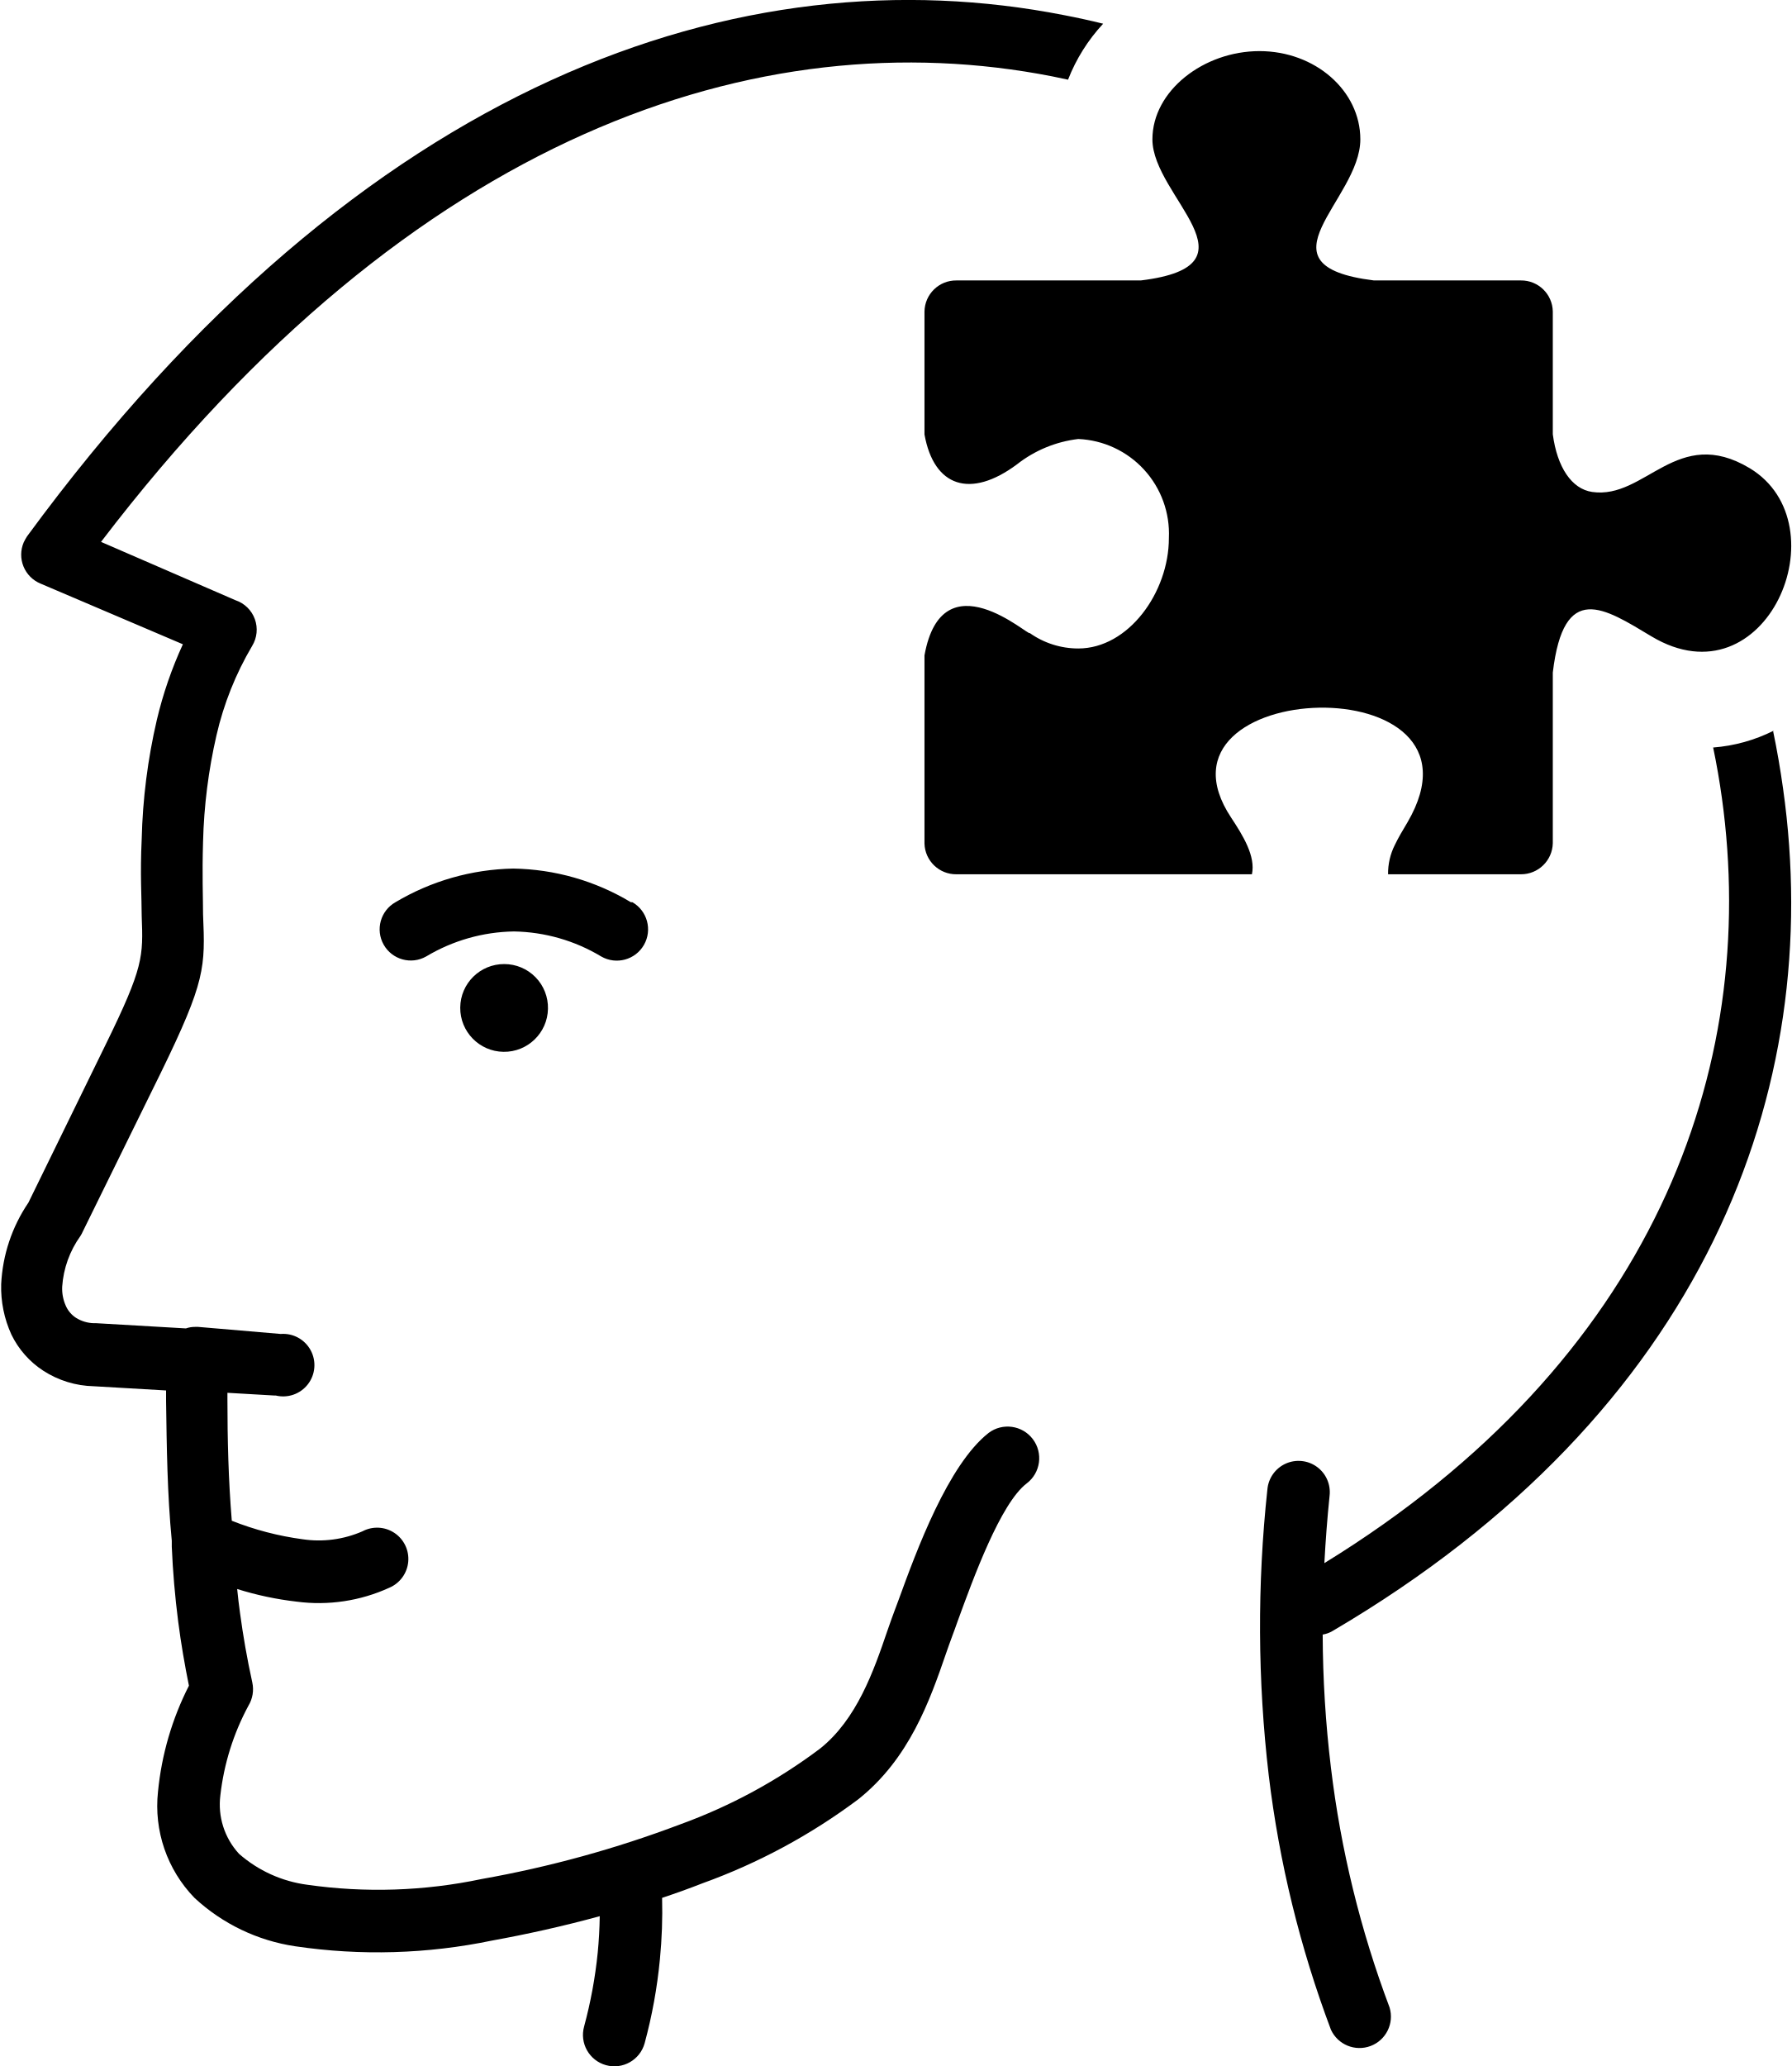
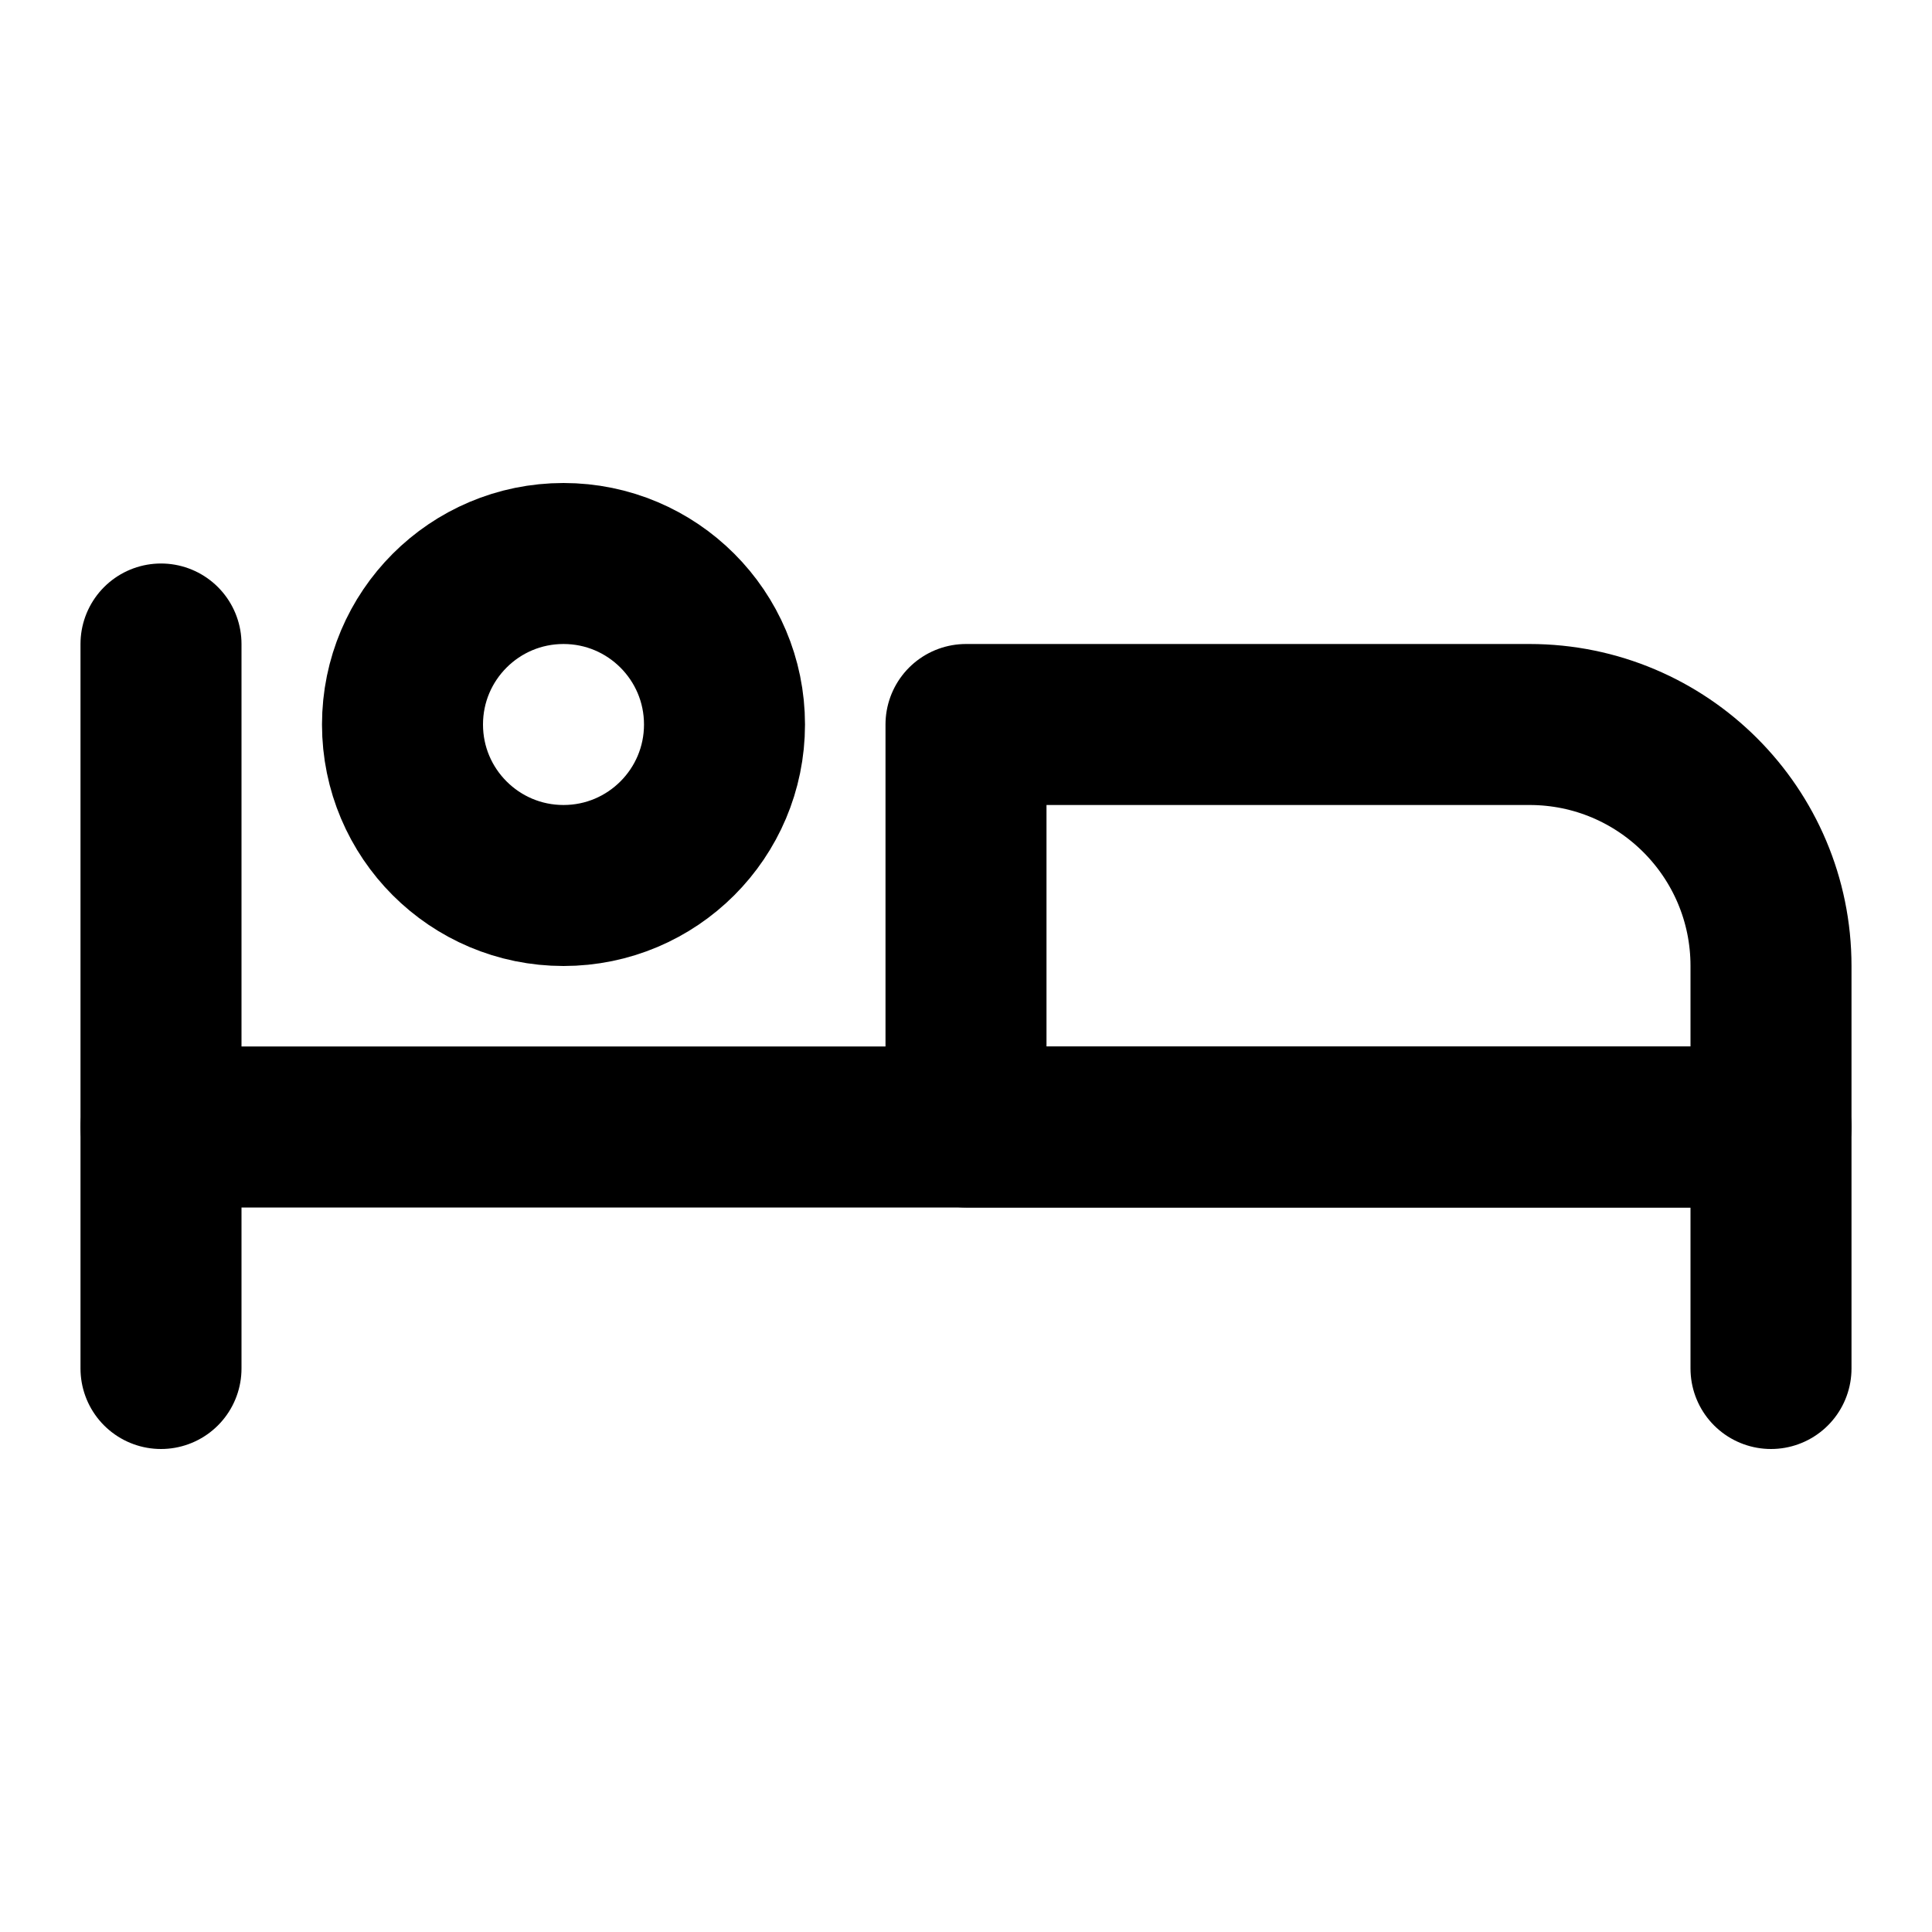
- <svg xmlns="http://www.w3.org/2000/svg" id="Layer_1" data-name="Layer 1" viewBox="0 0 106.59 122.88">
-   <defs>
-     <style>.cls-1{fill-rule:evenodd;}</style>
-   </defs>
-   <path class="cls-1" d="M21.56,91.08a1.86,1.86,0,1,1,1.61,3.35,10.09,10.09,0,0,1-5.53.83,19.11,19.11,0,0,1-3.53-.75c.05.48.1.95.17,1.43.18,1.34.42,2.72.73,4.13a1.88,1.88,0,0,1-.23,1.38,14.72,14.72,0,0,0-1.67,5.33,4.33,4.33,0,0,0,1.11,3.48,7.68,7.68,0,0,0,4.06,1.84,29.85,29.85,0,0,0,10.37-.34,66,66,0,0,0,11.84-3.26,32,32,0,0,0,8.3-4.5c2.18-1.74,3.18-4.59,4-7,.18-.51.35-1,.43-1.2l.25-.67c1.07-2.94,2.93-8,5.34-9.9a1.86,1.86,0,1,1,2.27,3c-1.56,1.19-3.18,5.65-4.12,8.23-.19.53-.15.43-.25.69-.2.55-.31.84-.41,1.14-1,2.91-2.21,6.31-5.23,8.72a35.61,35.61,0,0,1-9.27,5c-.79.31-1.6.6-2.41.87a29.69,29.69,0,0,1-.13,3.65,30,30,0,0,1-.91,5,1.86,1.86,0,0,1-3.6-1,27.26,27.26,0,0,0,.81-4.39c.07-.72.11-1.44.12-2.17-2.19.6-4.37,1.08-6.41,1.45a33.47,33.47,0,0,1-11.7.34,11.24,11.24,0,0,1-6-2.88,7.85,7.85,0,0,1-2.17-6.32,17.63,17.63,0,0,1,1.84-6.3c-.25-1.23-.47-2.5-.64-3.82-.19-1.47-.32-3-.38-4.44,0-.06,0-.12,0-.17l0-.19c-.27-2.8-.3-5.54-.34-8.31V82.7l-4.3-.25h0a5.76,5.76,0,0,1-3-.92,5.34,5.34,0,0,1-1.9-2.15,6.74,6.74,0,0,1-.61-3,9.43,9.43,0,0,1,1.62-4.85l4.6-9.41c2.26-4.61,2.23-5.22,2.14-7.64,0-1.09-.1-2.48,0-4.57a35,35,0,0,1,.9-7.09,23.89,23.89,0,0,1,1.55-4.5L2.41,34.71a1.86,1.86,0,0,1-1-2.45,3.07,3.07,0,0,1,.2-.36h0c20-27.26,42.58-34.75,61.69-31,.78.15,1.56.32,2.33.51a10.46,10.46,0,0,0-2.09,3.33l-.95-.2c-17.37-3.4-38,3.34-56.58,27.69l8,3.47A1.85,1.85,0,0,1,15,38.42a18.62,18.62,0,0,0-2.12,5.31,31.76,31.76,0,0,0-.8,6.34c-.06,2,0,3.28,0,4.31.13,3.15.16,3.95-2.51,9.42L4.93,73.24a1.91,1.91,0,0,1-.15.28,5.85,5.85,0,0,0-1.08,3,2.51,2.51,0,0,0,.23,1.18,1.64,1.64,0,0,0,.59.68,2.1,2.1,0,0,0,1.06.32h.15l5.33.31a1.61,1.61,0,0,1,.54-.09h.19l4.91.42A1.86,1.86,0,1,1,16.4,83h-.1l-2.77-.16v.38c0,2.42.06,4.81.26,7.23A17.89,17.89,0,0,0,18,91.55a6.51,6.51,0,0,0,3.56-.47ZM90.48,52a1.89,1.89,0,0,0,1.9-1.85V40c.65-5.46,3.05-3.84,5.87-2.15,6.83,4.09,11.37-6.66,5.85-10-4.33-2.6-6.21,1.87-9.38,1.41-1.22-.18-2.08-1.47-2.34-3.43V18.53a1.88,1.88,0,0,0-1.9-1.85H81.74c-7.21-.89-.81-4.77-.81-8.39,0-2.9-2.69-5.25-6-5.25s-6.37,2.35-6.37,5.25c0,3.41,6.62,7.5-.69,8.39H56.9A1.88,1.88,0,0,0,55,18.53v7.31c.56,3.12,2.73,3.84,5.5,1.78a7.29,7.29,0,0,1,3.65-1.51A5.64,5.64,0,0,1,69.54,32c0,3.24-2.41,6.57-5.39,6.57a5,5,0,0,1-2.89-.92c0,.25-5.2-4.55-6.26,1.33v11.2A1.88,1.88,0,0,0,56.9,52H74.48c.23-1.07-.53-2.3-1.23-3.36-5.55-8.36,16-9.19,10.49.26-.28.47-.55.92-.76,1.36a3.77,3.77,0,0,0-.4,1.74Zm15-8.55c.24,1.15.44,2.31.6,3.46C108.61,64.82,101.42,84,79.29,97a1.68,1.68,0,0,1-.6.22,67.73,67.73,0,0,0,.49,7.91,61.07,61.07,0,0,0,3.49,14.27,1.87,1.87,0,0,1-3.49,1.32,64.92,64.92,0,0,1-3.7-15.13,76,76,0,0,1-.08-17,1.86,1.86,0,1,1,3.7.38c-.14,1.36-.24,2.69-.31,4,19.53-12,25.89-29.36,23.65-45.51-.14-1-.31-2-.52-3a9.67,9.67,0,0,0,3.6-1ZM37.62,53.66a1.86,1.86,0,1,1-1.85,3.23,10.41,10.41,0,0,0-5.19-1.49,10.48,10.48,0,0,0-5.23,1.49,1.85,1.85,0,0,1-1.82-3.23,14.21,14.21,0,0,1,7-2,14,14,0,0,1,7,2ZM30,57.34A2.61,2.61,0,1,0,32.6,60,2.6,2.6,0,0,0,30,57.34Z" />
+ <svg xmlns="http://www.w3.org/2000/svg" class="icon icon-tabler icon-tabler-bed" width="24" height="24" viewBox="0 0 24 24" stroke-width="2" stroke="currentColor" fill="none" stroke-linecap="round" stroke-linejoin="round">
+   <path stroke="none" d="M0 0h24v24H0z" fill="none" />
+   <path d="M7 9m-2 0a2 2 0 1 0 4 0a2 2 0 1 0 -4 0" />
+   <path d="M22 17v-3h-20" />
+   <path d="M2 8v9" />
+   <path d="M12 14h10v-2a3 3 0 0 0 -3 -3h-7v5z" />
</svg>
